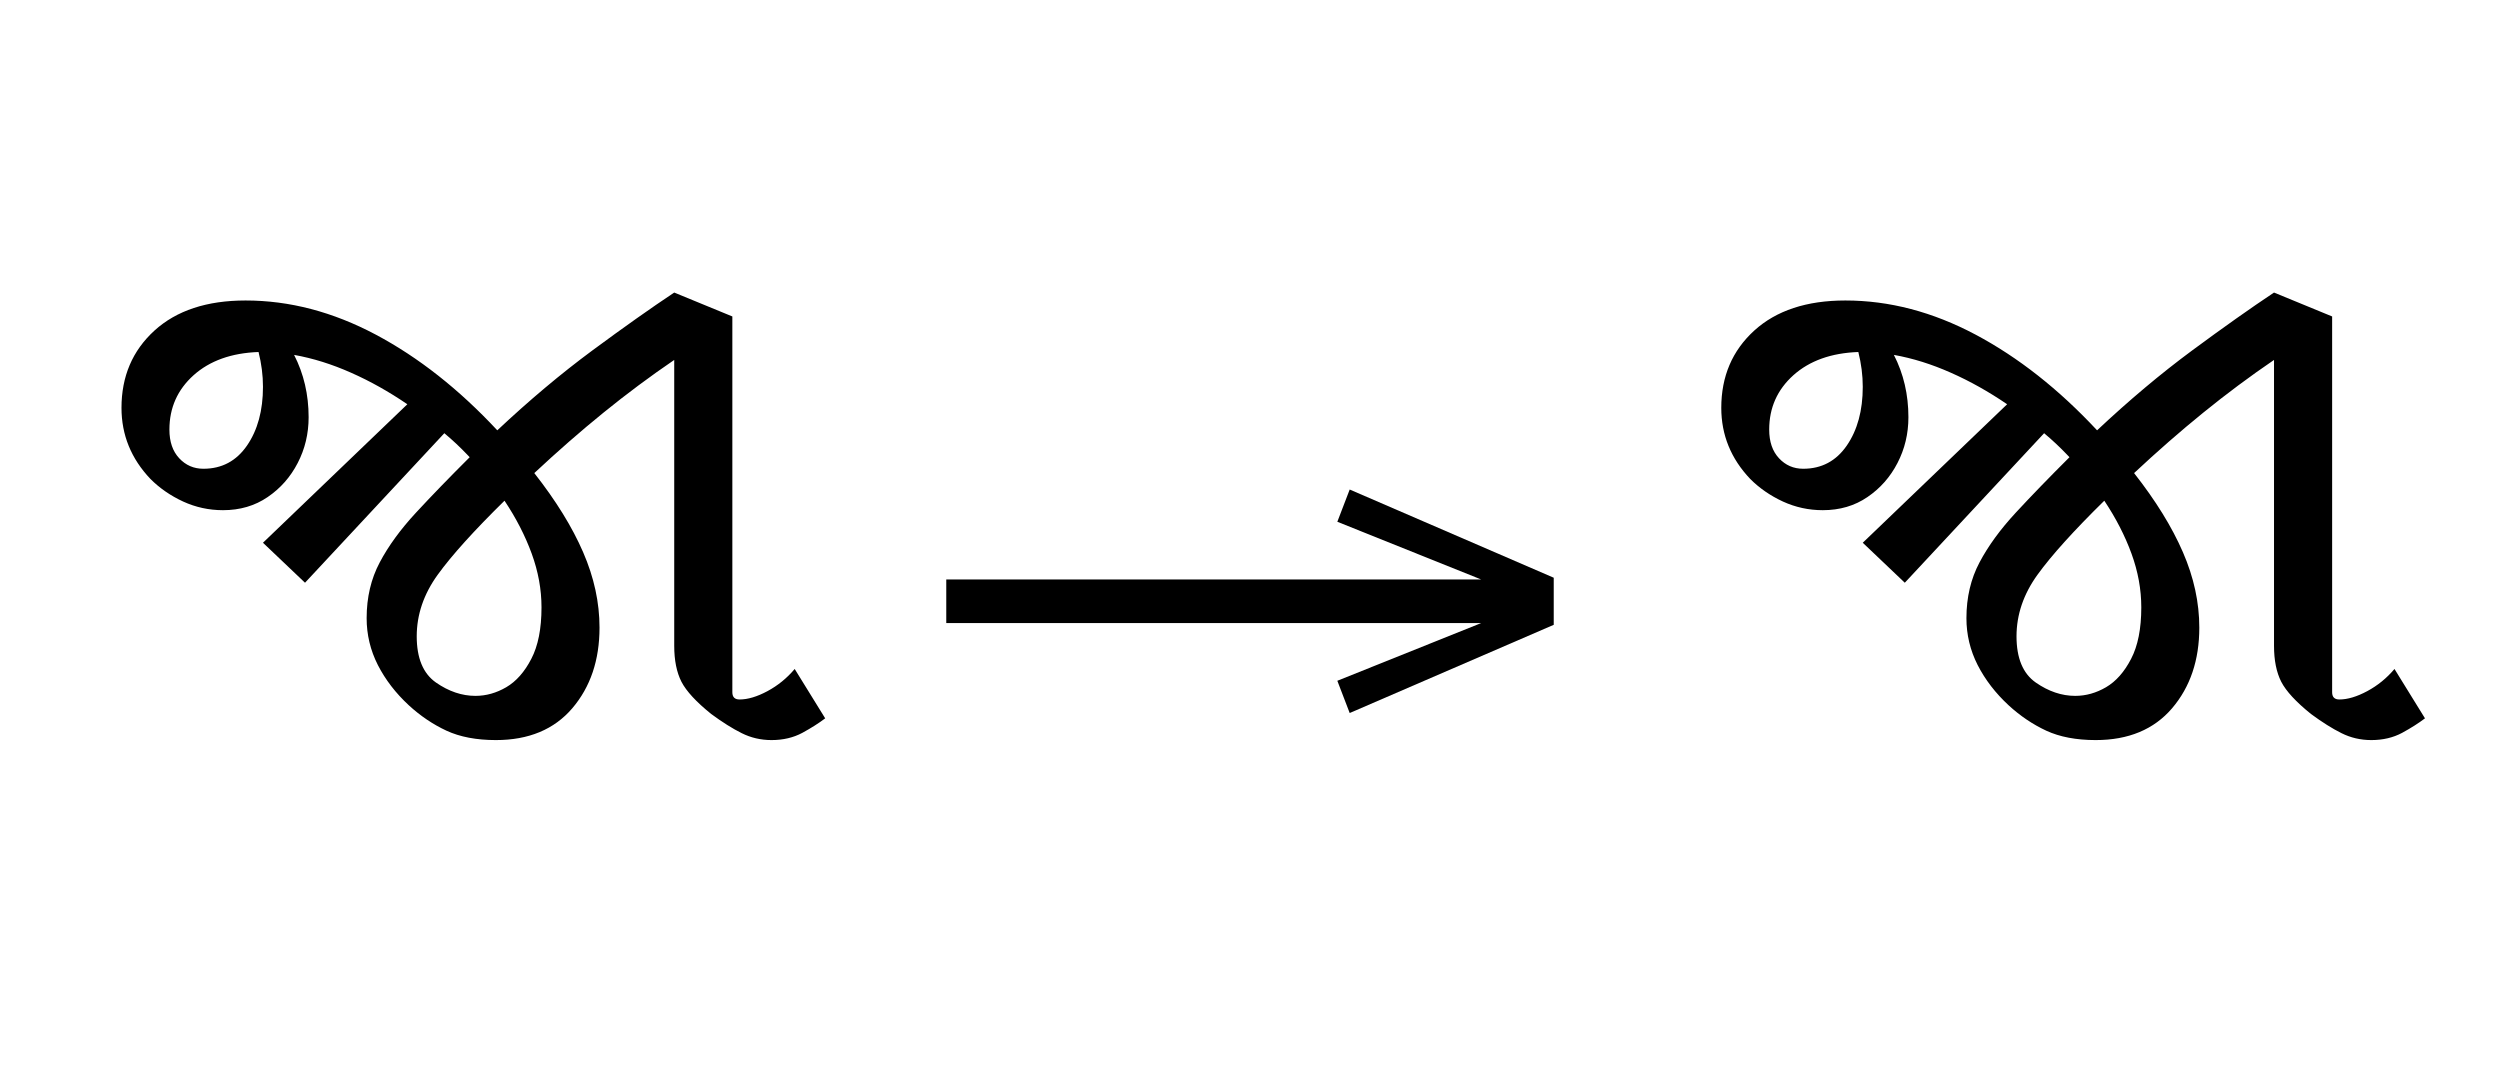
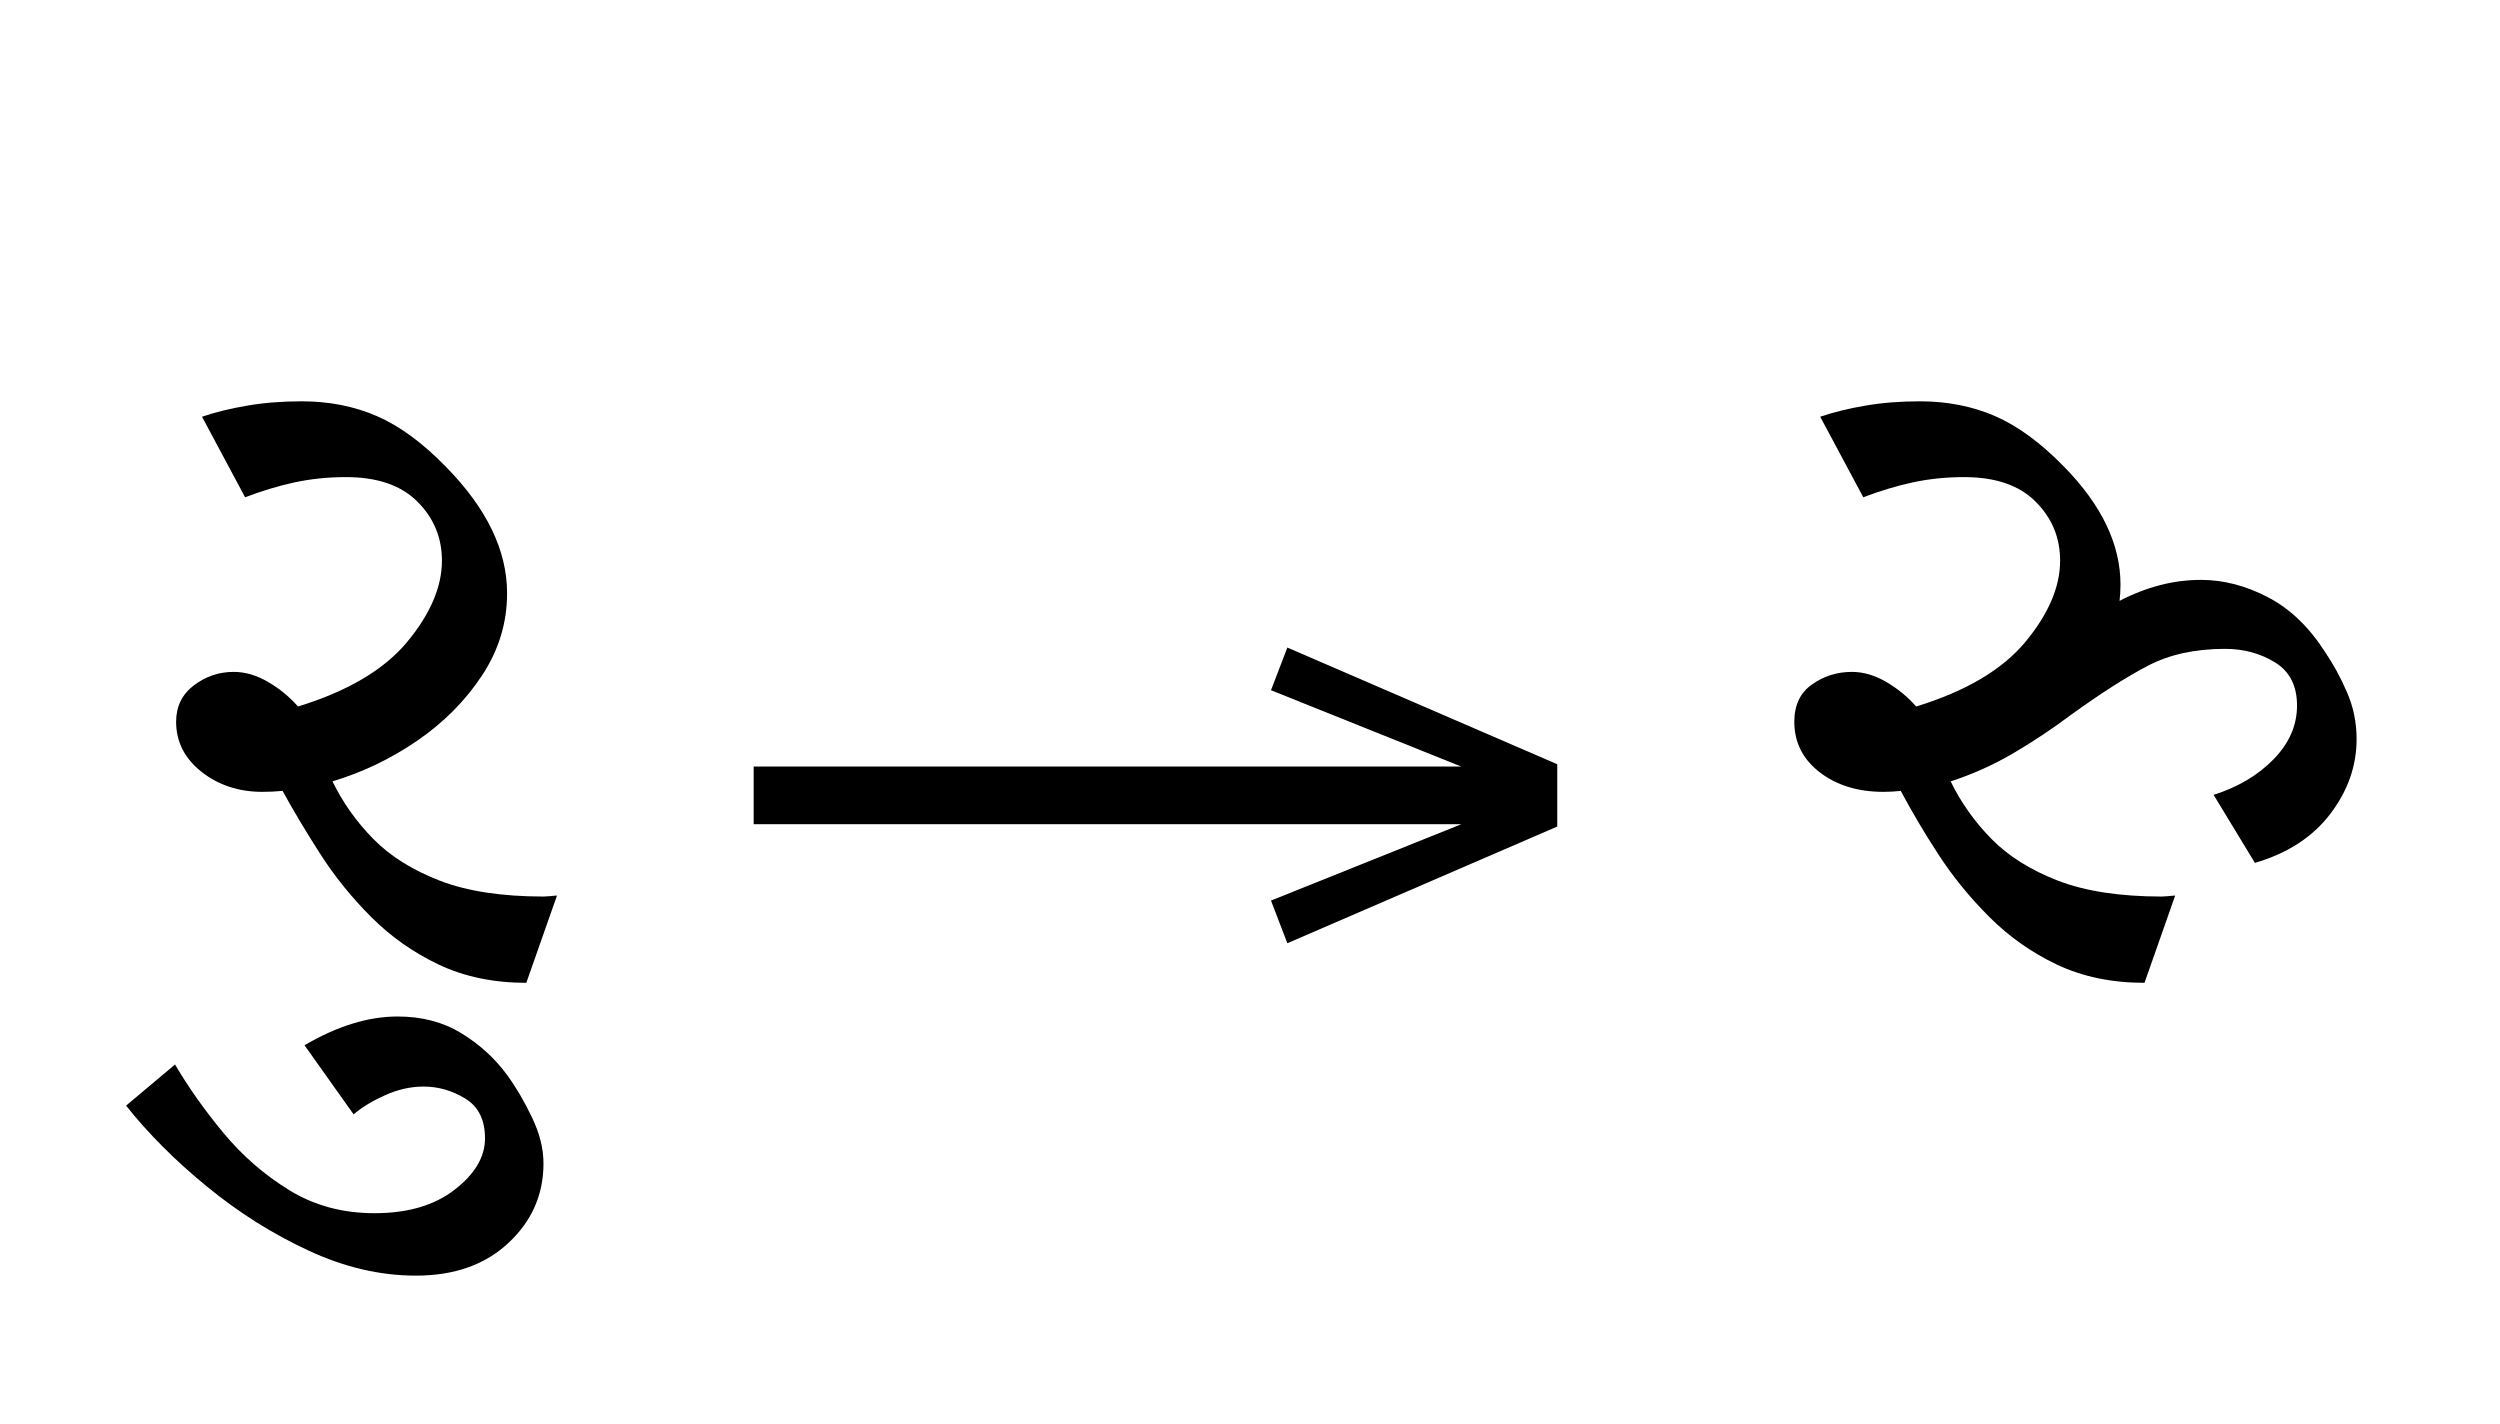
- <svg xmlns="http://www.w3.org/2000/svg" xmlns:xlink="http://www.w3.org/1999/xlink" version="1.1" width="100%" id="gujarati-psts" viewBox="0 0 473.848 203.965">
+ <svg xmlns="http://www.w3.org/2000/svg" xmlns:xlink="http://www.w3.org/1999/xlink" version="1.1" width="100%" id="gujarati-psts" viewBox="0 0 358.203 203.965">
  <defs>
    <g>
      <symbol overflow="visible" id="gujarati-psts:id0:glyph0-0">
        <path style="stroke:none;" d="M 10.453 0 L 10.453 -78.547 L 55.547 -78.547 L 55.547 0 Z M 16.062 -5.609 L 50.047 -5.609 L 50.047 -72.938 L 16.062 -72.938 Z M 16.062 -5.609 " />
      </symbol>
      <symbol overflow="visible" id="gujarati-psts:id0:glyph0-1">
-         <path style="stroke:none;" d="M 30.25 -23.312 L 23.875 -29.375 L 45.766 -50.375 C 42.973 -52.281 40.129 -53.875 37.234 -55.156 C 34.336 -56.445 31.457 -57.348 28.594 -57.859 C 30.062 -54.992 30.797 -51.844 30.797 -48.406 C 30.797 -45.906 30.242 -43.594 29.141 -41.469 C 28.047 -39.344 26.523 -37.617 24.578 -36.297 C 22.641 -34.973 20.383 -34.312 17.812 -34.312 C 15.688 -34.312 13.672 -34.75 11.766 -35.625 C 9.859 -36.508 8.207 -37.648 6.812 -39.047 C 3.883 -42.129 2.422 -45.723 2.422 -49.828 C 2.422 -54.598 4.086 -58.504 7.422 -61.547 C 10.766 -64.586 15.367 -66.109 21.234 -66.109 C 27.898 -66.109 34.477 -64.383 40.969 -60.938 C 47.457 -57.488 53.602 -52.648 59.406 -46.422 C 64.238 -50.961 69.035 -54.992 73.797 -58.516 C 78.566 -62.035 82.711 -64.969 86.234 -67.312 L 95.047 -63.688 L 95.047 -6.703 C 95.047 -5.973 95.41 -5.609 96.141 -5.609 C 97.391 -5.609 98.801 -6.031 100.375 -6.875 C 101.945 -7.719 103.32 -8.836 104.5 -10.234 L 109.125 -2.75 C 108.164 -2.02 107.008 -1.285 105.656 -0.547 C 104.301 0.18 102.742 0.547 100.984 0.547 C 99.367 0.547 97.863 0.195 96.469 -0.5 C 95.07 -1.195 93.531 -2.164 91.844 -3.406 C 89.57 -5.238 88.066 -6.867 87.328 -8.297 C 86.598 -9.734 86.234 -11.551 86.234 -13.75 L 86.234 -57.094 C 82.566 -54.594 78.992 -51.93 75.516 -49.109 C 72.035 -46.285 68.535 -43.227 65.016 -39.938 C 68.305 -35.75 70.773 -31.75 72.422 -27.938 C 74.078 -24.125 74.906 -20.312 74.906 -16.5 C 74.906 -11.582 73.531 -7.508 70.781 -4.281 C 68.031 -1.062 64.164 0.547 59.188 0.547 C 56.25 0.547 53.754 0.07 51.703 -0.875 C 49.648 -1.832 47.742 -3.117 45.984 -4.734 C 44.004 -6.566 42.441 -8.598 41.297 -10.828 C 40.16 -13.066 39.594 -15.438 39.594 -17.938 C 39.594 -21.082 40.254 -23.898 41.578 -26.391 C 42.898 -28.891 44.734 -31.406 47.078 -33.938 C 49.422 -36.469 52.133 -39.27 55.219 -42.344 L 54.891 -42.688 C 53.785 -43.852 52.613 -44.953 51.375 -45.984 Z M 9.688 -46.531 C 9.688 -44.695 10.18 -43.25 11.172 -42.188 C 12.16 -41.125 13.383 -40.594 14.844 -40.594 C 17.633 -40.594 19.836 -41.766 21.453 -44.109 C 23.066 -46.453 23.875 -49.422 23.875 -53.016 C 23.875 -54.773 23.648 -56.535 23.203 -58.297 C 19.098 -58.148 15.816 -56.977 13.359 -54.781 C 10.91 -52.582 9.688 -49.832 9.688 -46.531 Z M 47.188 -15.188 C 47.188 -11.883 48.156 -9.551 50.094 -8.188 C 52.039 -6.832 54.039 -6.156 56.094 -6.156 C 57.707 -6.156 59.266 -6.594 60.766 -7.469 C 62.273 -8.352 63.539 -9.785 64.562 -11.766 C 65.594 -13.742 66.109 -16.348 66.109 -19.578 C 66.109 -22.297 65.613 -25.008 64.625 -27.719 C 63.633 -30.438 62.258 -33.113 60.5 -35.75 C 55.875 -31.207 52.5 -27.469 50.375 -24.531 C 48.25 -21.594 47.188 -18.477 47.188 -15.188 Z M 47.188 -15.188 " />
+         <path style="stroke:none;" d="M 14.078 -20.906 C 11.367 -20.906 9.039 -21.672 7.094 -23.203 C 5.156 -24.742 4.188 -26.656 4.188 -28.938 C 4.188 -30.688 4.863 -32.078 6.219 -33.109 C 7.57 -34.141 9.094 -34.656 10.781 -34.656 C 12.102 -34.656 13.422 -34.27 14.734 -33.5 C 16.055 -32.727 17.195 -31.789 18.156 -30.688 C 23.875 -32.445 28.051 -34.922 30.688 -38.109 C 33.332 -41.305 34.656 -44.406 34.656 -47.406 C 34.656 -50.051 33.719 -52.305 31.844 -54.172 C 29.977 -56.047 27.25 -56.984 23.656 -56.984 C 21.594 -56.984 19.625 -56.781 17.75 -56.375 C 15.883 -55.969 14 -55.398 12.094 -54.672 L 7.156 -63.906 C 8.688 -64.426 10.406 -64.848 12.312 -65.172 C 14.227 -65.504 16.32 -65.672 18.594 -65.672 C 21.738 -65.672 24.613 -65.102 27.219 -63.969 C 29.82 -62.832 32.445 -60.906 35.094 -58.188 C 39.781 -53.426 42.125 -48.586 42.125 -43.672 C 42.125 -40.297 41.172 -37.16 39.266 -34.266 C 37.359 -31.367 34.883 -28.875 31.844 -26.781 C 28.801 -24.695 25.555 -23.141 22.109 -22.109 C 23.285 -19.691 24.844 -17.492 26.781 -15.516 C 28.727 -13.535 31.273 -11.938 34.422 -10.719 C 37.578 -9.508 41.539 -8.906 46.312 -8.906 C 46.457 -8.906 46.711 -8.922 47.078 -8.953 C 47.441 -8.992 47.695 -9.016 47.844 -9.016 L 44.328 0.984 C 40.586 0.984 37.25 0.289 34.312 -1.094 C 31.383 -2.488 28.801 -4.305 26.562 -6.547 C 24.32 -8.785 22.379 -11.188 20.734 -13.75 C 19.086 -16.312 17.641 -18.734 16.391 -21.016 C 15.586 -20.941 14.816 -20.906 14.078 -20.906 Z M 14.078 -20.906 " />
+       </symbol>
+       <symbol overflow="visible" id="gujarati-psts:id0:glyph0-2">
+         <path style="stroke:none;" d="M 5.828 34.547 C 1.723 34.547 -2.379 33.586 -6.484 31.672 C -10.598 29.766 -14.469 27.328 -18.094 24.359 C -21.727 21.391 -24.828 18.289 -27.391 15.062 L -21.781 10.344 C -20.238 12.977 -18.383 15.598 -16.219 18.203 C -14.062 20.805 -11.551 22.988 -8.688 24.75 C -5.832 26.508 -2.57 27.391 1.094 27.391 C 4.906 27.391 7.969 26.488 10.281 24.688 C 12.594 22.895 13.75 20.938 13.75 18.812 C 13.75 16.688 12.992 15.164 11.484 14.25 C 9.984 13.332 8.391 12.875 6.703 12.875 C 5.242 12.875 3.781 13.203 2.312 13.859 C 0.844 14.516 -0.363 15.25 -1.312 16.062 L -6.938 8.141 C -3.188 5.941 0.367 4.844 3.734 4.844 C 6.523 4.844 8.961 5.484 11.047 6.766 C 13.141 8.047 14.883 9.641 16.281 11.547 C 17.301 12.941 18.25 14.555 19.125 16.391 C 20.008 18.223 20.453 19.984 20.453 21.672 C 20.453 25.266 19.113 28.305 16.438 30.797 C 13.77 33.297 10.234 34.547 5.828 34.547 Z M 5.828 34.547 " />
      </symbol>
    </g>
    <g>
      <symbol overflow="visible" id="gujarati-psts:id1:glyph0-0">
        <path style="stroke:none;" d="M 5.375 -96.688 L 69.828 -96.688 L 69.828 0 L 5.375 0 Z M 8.062 -2.688 L 67.141 -2.688 L 67.141 -94 L 8.062 -94 Z M 8.062 -2.688 " />
      </symbol>
      <symbol overflow="visible" id="gujarati-psts:id1:glyph0-1">
        <path style="stroke:none;" d="M 68.156 -13.75 L 66.281 -18.641 L 88.094 -27.391 L 6.984 -27.391 L 6.984 -34 L 88.094 -34 L 66.281 -42.75 L 68.156 -47.641 L 99.094 -34.266 L 99.094 -27.125 Z M 68.156 -13.75 " />
      </symbol>
    </g>
    <g>
      <symbol overflow="visible" id="gujarati-psts:id2:glyph0-0">
        <path style="stroke:none;" d="M 10.453 0 L 10.453 -78.547 L 55.547 -78.547 L 55.547 0 Z M 16.062 -5.609 L 50.047 -5.609 L 50.047 -72.938 L 16.062 -72.938 Z M 16.062 -5.609 " />
      </symbol>
      <symbol overflow="visible" id="gujarati-psts:id2:glyph0-1">
-         <path style="stroke:none;" d="M 30.25 -23.312 L 23.875 -29.375 L 45.766 -50.375 C 42.973 -52.281 40.129 -53.875 37.234 -55.156 C 34.336 -56.445 31.457 -57.348 28.594 -57.859 C 30.062 -54.992 30.797 -51.844 30.797 -48.406 C 30.797 -45.906 30.242 -43.594 29.141 -41.469 C 28.047 -39.344 26.523 -37.617 24.578 -36.297 C 22.641 -34.973 20.383 -34.312 17.812 -34.312 C 15.688 -34.312 13.672 -34.75 11.766 -35.625 C 9.859 -36.508 8.207 -37.648 6.812 -39.047 C 3.883 -42.129 2.422 -45.723 2.422 -49.828 C 2.422 -54.598 4.086 -58.504 7.422 -61.547 C 10.766 -64.586 15.367 -66.109 21.234 -66.109 C 27.898 -66.109 34.477 -64.383 40.969 -60.938 C 47.457 -57.488 53.602 -52.648 59.406 -46.422 C 64.238 -50.961 69.035 -54.992 73.797 -58.516 C 78.566 -62.035 82.711 -64.969 86.234 -67.312 L 95.047 -63.688 L 95.047 -6.703 C 95.047 -5.973 95.41 -5.609 96.141 -5.609 C 97.391 -5.609 98.801 -6.031 100.375 -6.875 C 101.945 -7.719 103.32 -8.836 104.5 -10.234 L 109.125 -2.75 C 108.164 -2.02 107.008 -1.285 105.656 -0.547 C 104.301 0.18 102.742 0.547 100.984 0.547 C 99.367 0.547 97.863 0.195 96.469 -0.5 C 95.07 -1.195 93.531 -2.164 91.844 -3.406 C 89.57 -5.238 88.066 -6.867 87.328 -8.297 C 86.598 -9.734 86.234 -11.551 86.234 -13.75 L 86.234 -57.094 C 82.566 -54.594 78.992 -51.93 75.516 -49.109 C 72.035 -46.285 68.535 -43.227 65.016 -39.938 C 68.305 -35.75 70.773 -31.75 72.422 -27.938 C 74.078 -24.125 74.906 -20.312 74.906 -16.5 C 74.906 -11.582 73.531 -7.508 70.781 -4.281 C 68.031 -1.062 64.164 0.547 59.188 0.547 C 56.25 0.547 53.754 0.07 51.703 -0.875 C 49.648 -1.832 47.742 -3.117 45.984 -4.734 C 44.004 -6.566 42.441 -8.598 41.297 -10.828 C 40.16 -13.066 39.594 -15.438 39.594 -17.938 C 39.594 -21.082 40.254 -23.898 41.578 -26.391 C 42.898 -28.891 44.734 -31.406 47.078 -33.938 C 49.422 -36.469 52.133 -39.27 55.219 -42.344 L 54.891 -42.688 C 53.785 -43.852 52.613 -44.953 51.375 -45.984 Z M 9.688 -46.531 C 9.688 -44.695 10.18 -43.25 11.172 -42.188 C 12.16 -41.125 13.383 -40.594 14.844 -40.594 C 17.633 -40.594 19.836 -41.766 21.453 -44.109 C 23.066 -46.453 23.875 -49.422 23.875 -53.016 C 23.875 -54.773 23.648 -56.535 23.203 -58.297 C 19.098 -58.148 15.816 -56.977 13.359 -54.781 C 10.91 -52.582 9.688 -49.832 9.688 -46.531 Z M 47.188 -15.188 C 47.188 -11.883 48.156 -9.551 50.094 -8.188 C 52.039 -6.832 54.039 -6.156 56.094 -6.156 C 57.707 -6.156 59.266 -6.594 60.766 -7.469 C 62.273 -8.352 63.539 -9.785 64.562 -11.766 C 65.594 -13.742 66.109 -16.348 66.109 -19.578 C 66.109 -22.297 65.613 -25.008 64.625 -27.719 C 63.633 -30.438 62.258 -33.113 60.5 -35.75 C 55.875 -31.207 52.5 -27.469 50.375 -24.531 C 48.25 -21.594 47.188 -18.477 47.188 -15.188 Z M 47.188 -15.188 " />
+         <path style="stroke:none;" d="M 44.328 0.984 C 40.586 0.984 37.25 0.289 34.312 -1.094 C 31.383 -2.488 28.801 -4.305 26.562 -6.547 C 24.32 -8.785 22.379 -11.164 20.734 -13.688 C 19.086 -16.219 17.641 -18.66 16.391 -21.016 C 15.734 -20.941 15.07 -20.906 14.406 -20.906 C 11.477 -20.906 9.039 -21.656 7.094 -23.156 C 5.156 -24.656 4.188 -26.582 4.188 -28.938 C 4.188 -30.844 4.863 -32.27 6.219 -33.219 C 7.57 -34.176 9.094 -34.656 10.781 -34.656 C 12.102 -34.656 13.422 -34.27 14.734 -33.5 C 16.055 -32.727 17.195 -31.789 18.156 -30.688 C 23.875 -32.445 28.051 -34.922 30.688 -38.109 C 33.332 -41.305 34.656 -44.406 34.656 -47.406 C 34.656 -50.051 33.719 -52.305 31.844 -54.172 C 29.977 -56.047 27.25 -56.984 23.656 -56.984 C 21.594 -56.984 19.625 -56.781 17.75 -56.375 C 15.883 -55.969 14 -55.398 12.094 -54.672 L 7.156 -63.906 C 8.688 -64.426 10.406 -64.848 12.312 -65.172 C 14.227 -65.504 16.32 -65.672 18.594 -65.672 C 21.738 -65.672 24.613 -65.102 27.219 -63.969 C 29.82 -62.832 32.445 -60.906 35.094 -58.188 C 39.414 -53.789 41.578 -49.281 41.578 -44.656 C 41.578 -44 41.539 -43.379 41.469 -42.797 C 43.008 -43.598 44.551 -44.195 46.094 -44.594 C 47.633 -45 49.207 -45.203 50.812 -45.203 C 53.383 -45.203 55.938 -44.539 58.469 -43.219 C 61 -41.906 63.18 -39.816 65.016 -36.953 C 65.961 -35.566 66.801 -34.031 67.531 -32.344 C 68.27 -30.656 68.641 -28.859 68.641 -26.953 C 68.641 -23.867 67.629 -21.004 65.609 -18.359 C 63.598 -15.723 60.723 -13.859 56.984 -12.766 L 52.25 -20.562 C 55.039 -21.445 57.332 -22.805 59.125 -24.641 C 60.914 -26.473 61.812 -28.523 61.812 -30.797 C 61.812 -33.066 60.969 -34.719 59.281 -35.75 C 57.602 -36.781 55.695 -37.297 53.562 -37.297 C 50.125 -37.297 47.176 -36.648 44.719 -35.359 C 42.258 -34.078 39.305 -32.191 35.859 -29.703 C 33.805 -28.16 31.625 -26.707 29.312 -25.344 C 27 -23.988 24.598 -22.91 22.109 -22.109 C 23.285 -19.691 24.844 -17.492 26.781 -15.516 C 28.727 -13.535 31.273 -11.938 34.422 -10.719 C 37.578 -9.508 41.539 -8.906 46.312 -8.906 C 46.457 -8.906 46.711 -8.922 47.078 -8.953 C 47.441 -8.992 47.695 -9.016 47.844 -9.016 Z M 44.328 0.984 " />
      </symbol>
    </g>
  </defs>
  <g id="gujarati-psts:id0:id0" transform="matrix(1.25,0,0,1.25,0.0,0.0)">
    <g id="gujarati-psts:id0:surface1">
      <g style="fill:rgb(0%,0%,0%);fill-opacity:1;">
        <use xlink:href="#gujarati-psts:id0:glyph0-1" x="16" y="111.672" class="c0" />
+         <use xlink:href="#gujarati-psts:id0:glyph0-2" x="41.844" y="111.672" class="c1" />
      </g>
    </g>
  </g>
-   <g id="gujarati-psts:id1:id1" transform="matrix(1.25,0,0,1.25,170.625,1.279297)">
+   <g id="gujarati-psts:id1:id1" transform="matrix(1.25,0,0,1.25,99.25781,1.279297)">
    <g id="gujarati-psts:id1:surface1">
      <g style="fill:rgb(0%,0%,0%);fill-opacity:1;">
        <use xlink:href="#gujarati-psts:id1:glyph0-1" x="0" y="120.844" class="arrow" />
      </g>
    </g>
  </g>
-   <g id="gujarati-psts:id2:id2" transform="matrix(1.25,0,0,1.25,303.2227,0.0)">
+   <g id="gujarati-psts:id2:id2" transform="matrix(1.25,0,0,1.25,231.8555,0.0)">
    <g id="gujarati-psts:id2:surface1">
      <g style="fill:rgb(0%,0%,0%);fill-opacity:1;">
-         <use xlink:href="#gujarati-psts:id2:glyph0-1" x="16" y="111.672" class="c0" />
+         <use xlink:href="#gujarati-psts:id2:glyph0-1" x="16" y="111.672" class="c2" />
      </g>
    </g>
  </g>
</svg>
